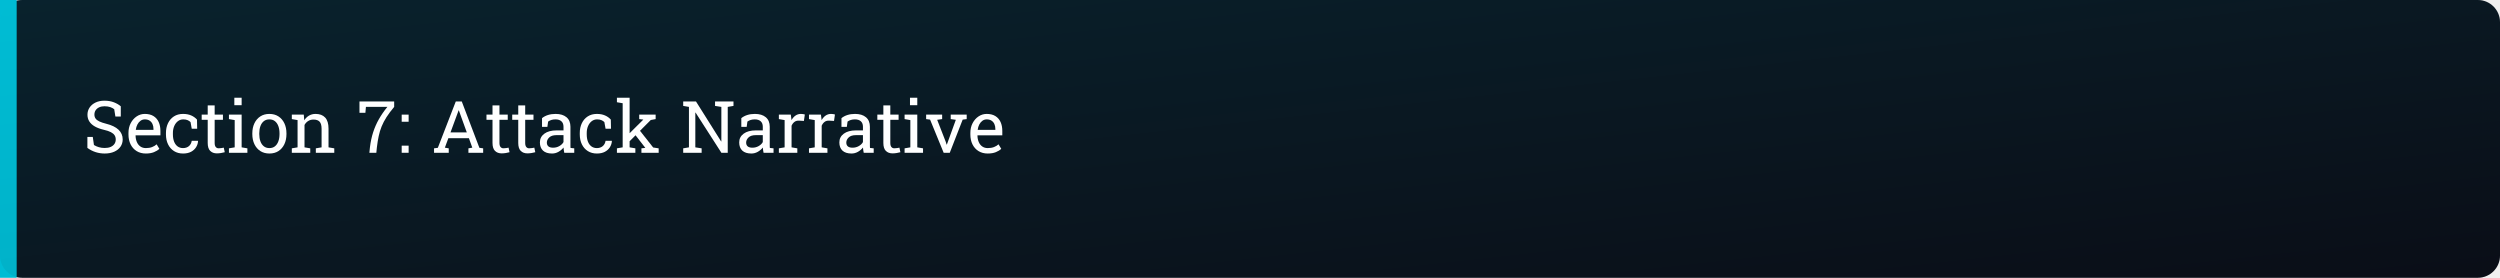
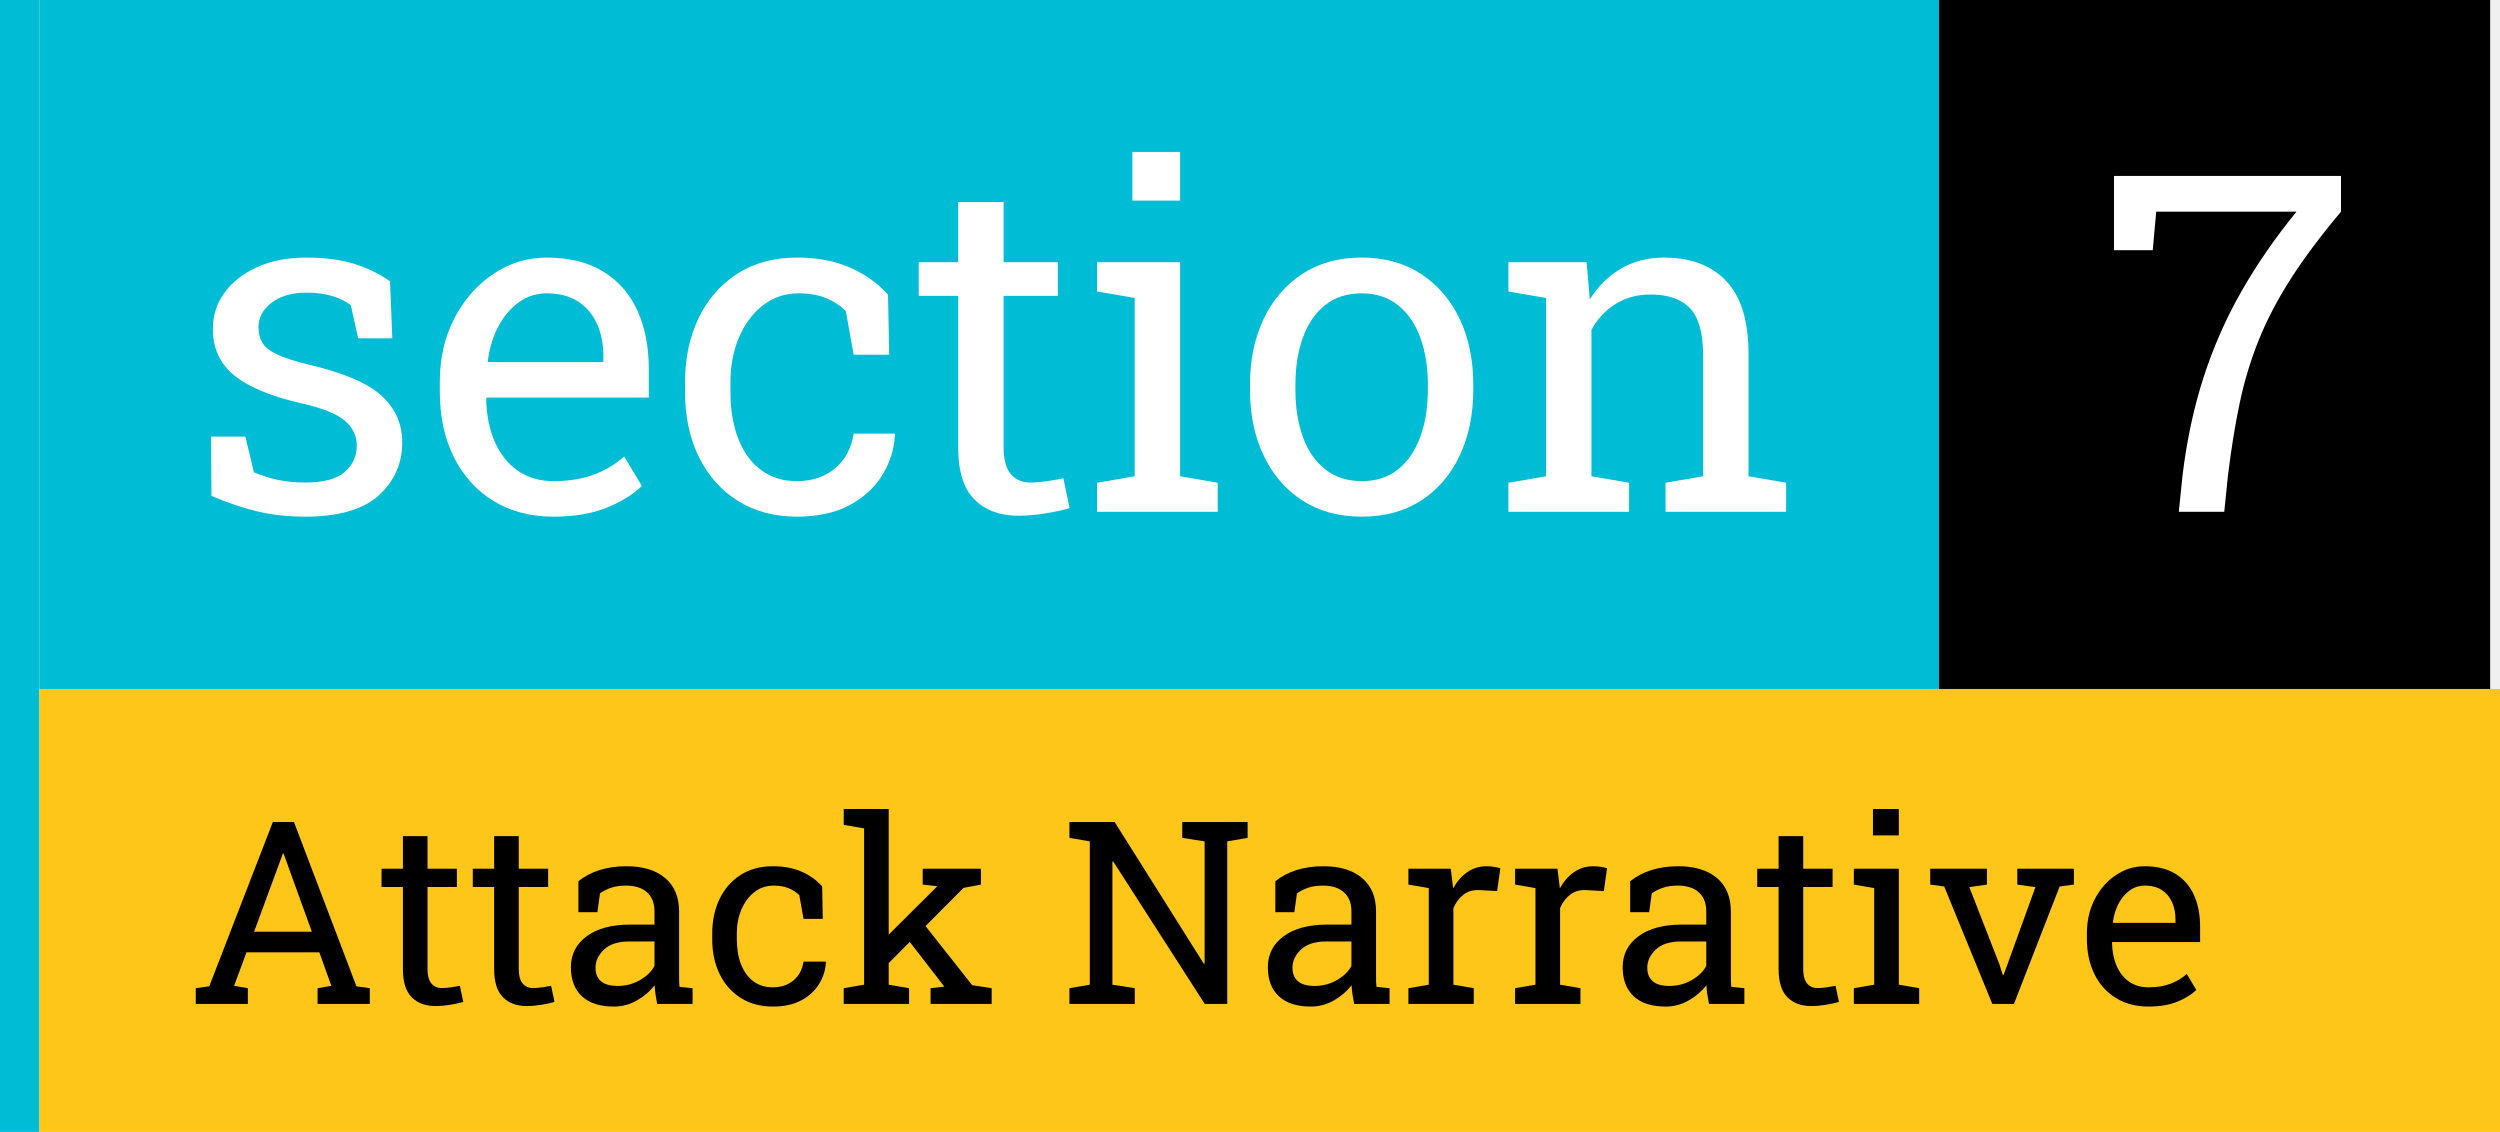
- <svg xmlns="http://www.w3.org/2000/svg" viewBox="0 0 900 100" width="900" height="100">
-   <defs>
-     <linearGradient id="headerGrad" x1="0%" y1="0%" x2="100%" y2="100%">
-       <stop offset="0%" style="stop-color:#00BCD4;stop-opacity:1" />
-       <stop offset="100%" style="stop-color:#0A0E17;stop-opacity:1" />
-     </linearGradient>
-   </defs>
-   <rect width="900" height="100" fill="#0A0E17" rx="8" ry="8" />
-   <rect x="0" y="0" width="6" height="100" fill="#00BCD4" rx="3" ry="0" />
-   <rect x="0" y="0" width="900" height="100" fill="url(#headerGrad)" opacity="0.12" rx="8" ry="8" />
-   <g fill="#ffffff">
-     <path d="M606 -21Q473 -21 350.0 18.0Q227 57 115 138V449H268L301 220Q366 180 442.0 158.0Q518 136 606 136Q706 136 775.5 166.5Q845 197 882.0 251.0Q919 305 919 377Q919 444 887.0 495.0Q855 546 781.5 584.5Q708 623 581 652Q431 687 327.5 745.5Q224 804 170.5 887.5Q117 971 117 1079Q117 1193 177.5 1283.0Q238 1373 346.0 1425.0Q454 1477 598 1477Q751 1477 868.5 1430.5Q986 1384 1062 1318V1027H909L876 1235Q831 1271 764.0 1295.0Q697 1319 598 1319Q514 1319 450.0 1289.5Q386 1260 350.0 1207.0Q314 1154 314 1082Q314 1019 346.5 972.0Q379 925 452.5 889.5Q526 854 649 823Q879 766 997.5 654.5Q1116 543 1116 379Q1116 262 1053.0 171.5Q990 81 875.5 30.0Q761 -21 606 -21Z" transform="translate(30, 55) scale(0.01269531, -0.01269531)" />
-     <path d="M567 -21Q417 -21 306.0 47.5Q195 116 134.5 238.0Q74 360 74 520V564Q74 718 137.5 839.5Q201 961 306.5 1031.5Q412 1102 537 1102Q683 1102 781.5 1042.0Q880 982 930.0 873.5Q980 765 980 618V495H278L275 490Q277 386 311.5 305.5Q346 225 411.0 179.0Q476 133 567 133Q667 133 742.5 161.5Q818 190 873 240L950 112Q892 56 796.5 17.5Q701 -21 567 -21ZM284 649H783V675Q783 753 755.5 814.5Q728 876 673.5 911.5Q619 947 537 947Q471 947 417.0 908.5Q363 870 328.0 804.0Q293 738 282 654Z" transform="translate(45.31055, 55) scale(0.01269531, -0.01269531)" />
-     <path d="M563 -21Q416 -21 307.0 47.5Q198 116 138.0 238.0Q78 360 78 520V562Q78 716 136.0 838.0Q194 960 303.0 1031.0Q412 1102 563 1102Q694 1102 792.5 1059.0Q891 1016 958 941L963 681H809L775 870Q741 905 690.0 926.0Q639 947 570 947Q482 947 415.5 895.0Q349 843 312.0 756.0Q275 669 275 562V520Q275 402 309.5 315.0Q344 228 408.5 180.5Q473 133 562 133Q662 133 728.0 188.0Q794 243 809 339H986L988 333Q983 240 933.0 159.0Q883 78 790.5 28.5Q698 -21 563 -21Z" transform="translate(58.75488, 55) scale(0.01269531, -0.01269531)" />
-     <path d="M456 -17Q336 -17 265.5 53.5Q195 124 195 279V936H24V1082H195V1343H392V1082H627V936H392V279Q392 201 423.0 164.0Q454 127 506 127Q541 127 584.0 133.5Q627 140 651 145L678 16Q635 3 572.5 -7.0Q510 -17 456 -17Z" transform="translate(72.30078, 55) scale(0.01269531, -0.01269531)" />
-     <path d="M67 0V126L230 154V927L67 955V1082H427V154L590 126V0ZM220 1349V1560H427V1349Z" transform="translate(81.56836, 55) scale(0.01269531, -0.01269531)" />
-     <path d="M563 -21Q413 -21 304.5 49.5Q196 120 137.0 244.5Q78 369 78 529V551Q78 711 137.0 835.5Q196 960 304.5 1031.0Q413 1102 561 1102Q711 1102 819.5 1031.0Q928 960 987.0 836.0Q1046 712 1046 551V529Q1046 368 987.0 243.5Q928 119 820.0 49.0Q712 -21 563 -21ZM563 133Q657 133 720.5 184.5Q784 236 816.5 325.5Q849 415 849 529V551Q849 665 816.5 754.5Q784 844 720.0 895.5Q656 947 561 947Q467 947 403.0 895.5Q339 844 307.0 754.5Q275 665 275 551V529Q275 415 307.0 325.5Q339 236 403.5 184.5Q468 133 563 133Z" transform="translate(89.8457, 55) scale(0.01269531, -0.01269531)" />
-     <path d="M74 0V126L237 154V927L74 955V1082H413L427 921Q481 1007 562.5 1054.5Q644 1102 748 1102Q923 1102 1019.0 999.5Q1115 897 1115 683V154L1278 126V0H755V126L918 154V679Q918 822 861.5 882.0Q805 942 689 942Q604 942 538.5 901.0Q473 860 434 789V154L597 126V0Z" transform="translate(104.1152, 55) scale(0.01269531, -0.01269531)" />
-     <path d="M357 0 373 157Q401 387 464.0 582.0Q527 777 627.0 953.0Q727 1129 867 1301H259L244 1134H76V1456H1060V1301Q928 1144 842.0 1009.5Q756 875 703.5 744.5Q651 614 621.0 472.0Q591 330 570 157L554 0Z" transform="translate(128.445, 55) scale(0.01269531, -0.01269531)" />
-     <path d="M145 0V202H342V0ZM145 880V1082H342V880Z" transform="translate(142.7654, 55) scale(0.01269531, -0.01269531)" />
-     <path d="M70 0V126L178 141L687 1456H856L1356 141L1463 126V0H1045V126L1155 145L1059 413H476L377 145L487 126V0ZM537 578H999L785 1170L773 1203H767L755 1170Z" transform="translate(155.3647, 55) scale(0.01269531, -0.01269531)" />
-     <path d="M456 -17Q336 -17 265.5 53.5Q195 124 195 279V936H24V1082H195V1343H392V1082H627V936H392V279Q392 201 423.0 164.0Q454 127 506 127Q541 127 584.0 133.5Q627 140 651 145L678 16Q635 3 572.5 -7.0Q510 -17 456 -17Z" transform="translate(174.8266, 55) scale(0.01269531, -0.01269531)" />
-     <path d="M456 -17Q336 -17 265.5 53.5Q195 124 195 279V936H24V1082H195V1343H392V1082H627V936H392V279Q392 201 423.0 164.0Q454 127 506 127Q541 127 584.0 133.5Q627 140 651 145L678 16Q635 3 572.5 -7.0Q510 -17 456 -17Z" transform="translate(184.0942, 55) scale(0.01269531, -0.01269531)" />
-     <path d="M424 -21Q255 -21 167.0 61.5Q79 144 79 294Q79 448 205.0 541.5Q331 635 555 635H748V741Q748 839 688.5 893.0Q629 947 521 947Q453 947 403.0 930.5Q353 914 312 885L291 734H139V982Q212 1041 309.0 1071.5Q406 1102 524 1102Q721 1102 833.0 1008.0Q945 914 945 739V218Q945 197 945.5 177.0Q946 157 948 137L1053 126V0H770Q761 44 756.0 79.0Q751 114 749 149Q692 76 606.5 27.5Q521 -21 424 -21ZM453 144Q551 144 632.0 191.0Q713 238 748 304V500H548Q412 500 344.0 435.0Q276 370 276 290Q276 219 320.0 181.5Q364 144 453 144Z" transform="translate(193.3618, 55) scale(0.01269531, -0.01269531)" />
-     <path d="M563 -21Q416 -21 307.0 47.5Q198 116 138.0 238.0Q78 360 78 520V562Q78 716 136.0 838.0Q194 960 303.0 1031.0Q412 1102 563 1102Q694 1102 792.5 1059.0Q891 1016 958 941L963 681H809L775 870Q741 905 690.0 926.0Q639 947 570 947Q482 947 415.5 895.0Q349 843 312.0 756.0Q275 669 275 562V520Q275 402 309.5 315.0Q344 228 408.5 180.5Q473 133 562 133Q662 133 728.0 188.0Q794 243 809 339H986L988 333Q983 240 933.0 159.0Q883 78 790.5 28.5Q698 -21 563 -21Z" transform="translate(207.7329, 55) scale(0.01269531, -0.01269531)" />
-     <path d="M64 0V126L227 154V1405L64 1433V1560H424V154L587 126V0ZM759 0V126L869 139L866 143L553 547L655 704L1092 150L1248 126V0ZM410 313 337 468 807 936 812 942 696 955V1082H1162V955L1023 929Z" transform="translate(221.2788, 55) scale(0.01269531, -0.01269531)" />
-     <path d="M83 0V126L246 154V1301L83 1329V1456H246H445L1159 321L1165 323V1301L986 1329V1456H1346H1509V1329L1346 1301V0H1166L433 1141L427 1139V154L606 126V0Z" transform="translate(244.8976, 55) scale(0.01269531, -0.01269531)" />
-     <path d="M424 -21Q255 -21 167.0 61.5Q79 144 79 294Q79 448 205.0 541.5Q331 635 555 635H748V741Q748 839 688.5 893.0Q629 947 521 947Q453 947 403.0 930.5Q353 914 312 885L291 734H139V982Q212 1041 309.0 1071.5Q406 1102 524 1102Q721 1102 833.0 1008.0Q945 914 945 739V218Q945 197 945.5 177.0Q946 157 948 137L1053 126V0H770Q761 44 756.0 79.0Q751 114 749 149Q692 76 606.5 27.5Q521 -21 424 -21ZM453 144Q551 144 632.0 191.0Q713 238 748 304V500H548Q412 500 344.0 435.0Q276 370 276 290Q276 219 320.0 181.5Q364 144 453 144Z" transform="translate(265.1086, 55) scale(0.01269531, -0.01269531)" />
-     <path d="M72 0V126L235 154V927L72 955V1082H411L428 944L430 925Q476 1008 543.5 1055.0Q611 1102 698 1102Q729 1102 761.5 1096.5Q794 1091 808 1086L782 903L645 911Q567 916 514.0 875.5Q461 835 432 767V154L595 126V0Z" transform="translate(279.4796, 55) scale(0.01269531, -0.01269531)" />
-     <path d="M72 0V126L235 154V927L72 955V1082H411L428 944L430 925Q476 1008 543.5 1055.0Q611 1102 698 1102Q729 1102 761.5 1096.5Q794 1091 808 1086L782 903L645 911Q567 916 514.0 875.5Q461 835 432 767V154L595 126V0Z" transform="translate(290.3214, 55) scale(0.01269531, -0.01269531)" />
-     <path d="M424 -21Q255 -21 167.0 61.5Q79 144 79 294Q79 448 205.0 541.5Q331 635 555 635H748V741Q748 839 688.5 893.0Q629 947 521 947Q453 947 403.0 930.5Q353 914 312 885L291 734H139V982Q212 1041 309.0 1071.5Q406 1102 524 1102Q721 1102 833.0 1008.0Q945 914 945 739V218Q945 197 945.5 177.0Q946 157 948 137L1053 126V0H770Q761 44 756.0 79.0Q751 114 749 149Q692 76 606.5 27.5Q521 -21 424 -21ZM453 144Q551 144 632.0 191.0Q713 238 748 304V500H548Q412 500 344.0 435.0Q276 370 276 290Q276 219 320.0 181.5Q364 144 453 144Z" transform="translate(301.1632, 55) scale(0.01269531, -0.01269531)" />
-     <path d="M456 -17Q336 -17 265.5 53.5Q195 124 195 279V936H24V1082H195V1343H392V1082H627V936H392V279Q392 201 423.0 164.0Q454 127 506 127Q541 127 584.0 133.5Q627 140 651 145L678 16Q635 3 572.5 -7.0Q510 -17 456 -17Z" transform="translate(315.5343, 55) scale(0.01269531, -0.01269531)" />
-     <path d="M67 0V126L230 154V927L67 955V1082H427V154L590 126V0ZM220 1349V1560H427V1349Z" transform="translate(324.8019, 55) scale(0.01269531, -0.01269531)" />
-     <path d="M523 0 138 940 26 955V1082H480V955L339 935L579 319L607 232H613L645 319L868 935L723 955V1082H1176V955L1062 940L696 0Z" transform="translate(333.0793, 55) scale(0.01269531, -0.01269531)" />
-     <path d="M567 -21Q417 -21 306.0 47.5Q195 116 134.5 238.0Q74 360 74 520V564Q74 718 137.5 839.5Q201 961 306.5 1031.5Q412 1102 537 1102Q683 1102 781.5 1042.0Q880 982 930.0 873.5Q980 765 980 618V495H278L275 490Q277 386 311.5 305.5Q346 225 411.0 179.0Q476 133 567 133Q667 133 742.5 161.5Q818 190 873 240L950 112Q892 56 796.5 17.5Q701 -21 567 -21ZM284 649H783V675Q783 753 755.5 814.5Q728 876 673.5 911.5Q619 947 537 947Q471 947 417.0 908.5Q363 870 328.0 804.0Q293 738 282 654Z" transform="translate(348.3898, 55) scale(0.01269531, -0.01269531)" />
+ <svg xmlns="http://www.w3.org/2000/svg" viewBox="0 0 254 115" width="254" height="115">
+   <rect x="0" y="0" width="4" height="115" fill="#00BCD4" />
+   <rect x="4" y="0" width="193" height="70" fill="#00BCD4" />
+   <rect x="197" y="0" width="56" height="70" fill="#000000" />
+   <rect x="4" y="70" width="250" height="45" fill="#FEC618" />
+   <g fill="#FFFFFF">
+     <path d="M512 -21Q403 -21 308.0 1.0Q213 23 106 69L104 326H253L290 171Q346 148 398.5 137.5Q451 127 512 127Q632 127 684.0 173.0Q736 219 736 287Q736 351 683.5 395.5Q631 440 493 471Q297 516 204.5 591.5Q112 667 112 793Q112 881 163.0 950.5Q214 1020 305.0 1061.0Q396 1102 517 1102Q640 1102 727.5 1074.0Q815 1046 880 999L890 752H742L710 896Q675 922 627.0 936.0Q579 950 517 950Q425 950 367.5 907.0Q310 864 310 799Q310 761 326.5 733.0Q343 705 390.0 682.5Q437 660 528 638Q754 585 843.5 503.0Q933 421 933 301Q933 164 831.5 71.5Q730 -21 512 -21Z" transform="translate(19.00, 52.00) scale(0.023438, -0.023438)" />
+     <path d="M567 -21Q417 -21 306.0 47.5Q195 116 134.5 238.0Q74 360 74 520V564Q74 718 137.5 839.5Q201 961 306.5 1031.5Q412 1102 537 1102Q683 1102 781.5 1042.0Q880 982 930.0 873.5Q980 765 980 618V495H278L275 490Q277 386 311.5 305.5Q346 225 411.0 179.0Q476 133 567 133Q667 133 742.5 161.5Q818 190 873 240L950 112Q892 56 796.5 17.5Q701 -21 567 -21ZM284 649H783V675Q783 753 755.5 814.5Q728 876 673.5 911.5Q619 947 537 947Q471 947 417.0 908.5Q363 870 328.0 804.0Q293 738 282 654Z" transform="translate(42.95, 52.00) scale(0.023438, -0.023438)" />
+     <path d="M563 -21Q416 -21 307.0 47.5Q198 116 138.0 238.0Q78 360 78 520V562Q78 716 136.0 838.0Q194 960 303.0 1031.0Q412 1102 563 1102Q694 1102 792.5 1059.0Q891 1016 958 941L963 681H809L775 870Q741 905 690.0 926.0Q639 947 570 947Q482 947 415.5 895.0Q349 843 312.0 756.0Q275 669 275 562V520Q275 402 309.5 315.0Q344 228 408.5 180.5Q473 133 562 133Q662 133 728.0 188.0Q794 243 809 339H986L988 333Q983 240 933.0 159.0Q883 78 790.5 28.5Q698 -21 563 -21Z" transform="translate(67.77, 52.00) scale(0.023438, -0.023438)" />
+     <path d="M456 -17Q336 -17 265.5 53.5Q195 124 195 279V936H24V1082H195V1343H392V1082H627V936H392V279Q392 201 423.0 164.0Q454 127 506 127Q541 127 584.0 133.5Q627 140 651 145L678 16Q635 3 572.5 -7.0Q510 -17 456 -17Z" transform="translate(92.78, 52.00) scale(0.023438, -0.023438)" />
+     <path d="M67 0V126L230 154V927L67 955V1082H427V154L590 126V0ZM220 1349V1560H427V1349Z" transform="translate(109.89, 52.00) scale(0.023438, -0.023438)" />
+     <path d="M563 -21Q413 -21 304.5 49.5Q196 120 137.0 244.5Q78 369 78 529V551Q78 711 137.0 835.5Q196 960 304.5 1031.0Q413 1102 561 1102Q711 1102 819.5 1031.0Q928 960 987.0 836.0Q1046 712 1046 551V529Q1046 368 987.0 243.5Q928 119 820.0 49.0Q712 -21 563 -21ZM563 133Q657 133 720.5 184.5Q784 236 816.5 325.5Q849 415 849 529V551Q849 665 816.5 754.5Q784 844 720.0 895.5Q656 947 561 947Q467 947 403.0 895.5Q339 844 307.0 754.5Q275 665 275 551V529Q275 415 307.0 325.5Q339 236 403.5 184.5Q468 133 563 133Z" transform="translate(125.17, 52.00) scale(0.023438, -0.023438)" />
+     <path d="M74 0V126L237 154V927L74 955V1082H413L427 921Q481 1007 562.5 1054.5Q644 1102 748 1102Q923 1102 1019.0 999.5Q1115 897 1115 683V154L1278 126V0H755V126L918 154V679Q918 822 861.5 882.0Q805 942 689 942Q604 942 538.5 901.0Q473 860 434 789V154L597 126V0Z" transform="translate(151.52, 52.00) scale(0.023438, -0.023438)" />
+   </g>
+   <g fill="#FFFFFF">
+     <path d="M357 0 373 157Q401 387 464.0 582.0Q527 777 627.0 953.0Q727 1129 867 1301H259L244 1134H76V1456H1060V1301Q928 1144 842.0 1009.5Q756 875 703.5 744.5Q651 614 621.0 472.0Q591 330 570 157L554 0Z" transform="translate(213.00, 52.00) scale(0.023438, -0.023438)" />
+   </g>
+   <g fill="#000000">
+     <path d="M70 0V126L178 141L687 1456H856L1356 141L1463 126V0H1045V126L1155 145L1059 413H476L377 145L487 126V0ZM537 578H999L785 1170L773 1203H767L755 1170Z" transform="translate(19.00, 102.00) scale(0.012695, -0.012695)" />
+     <path d="M456 -17Q336 -17 265.5 53.5Q195 124 195 279V936H24V1082H195V1343H392V1082H627V936H392V279Q392 201 423.0 164.0Q454 127 506 127Q541 127 584.0 133.5Q627 140 651 145L678 16Q635 3 572.5 -7.0Q510 -17 456 -17Z" transform="translate(38.46, 102.00) scale(0.012695, -0.012695)" />
+     <path d="M456 -17Q336 -17 265.5 53.5Q195 124 195 279V936H24V1082H195V1343H392V1082H627V936H392V279Q392 201 423.0 164.0Q454 127 506 127Q541 127 584.0 133.5Q627 140 651 145L678 16Q635 3 572.5 -7.0Q510 -17 456 -17Z" transform="translate(47.73, 102.00) scale(0.012695, -0.012695)" />
+     <path d="M424 -21Q255 -21 167.0 61.5Q79 144 79 294Q79 448 205.0 541.5Q331 635 555 635H748V741Q748 839 688.5 893.0Q629 947 521 947Q453 947 403.0 930.5Q353 914 312 885L291 734H139V982Q212 1041 309.0 1071.5Q406 1102 524 1102Q721 1102 833.0 1008.0Q945 914 945 739V218Q945 197 945.5 177.0Q946 157 948 137L1053 126V0H770Q761 44 756.0 79.0Q751 114 749 149Q692 76 606.5 27.5Q521 -21 424 -21ZM453 144Q551 144 632.0 191.0Q713 238 748 304V500H548Q412 500 344.0 435.0Q276 370 276 290Q276 219 320.0 181.5Q364 144 453 144Z" transform="translate(57.00, 102.00) scale(0.012695, -0.012695)" />
+     <path d="M563 -21Q416 -21 307.0 47.5Q198 116 138.0 238.0Q78 360 78 520V562Q78 716 136.0 838.0Q194 960 303.0 1031.0Q412 1102 563 1102Q694 1102 792.5 1059.0Q891 1016 958 941L963 681H809L775 870Q741 905 690.0 926.0Q639 947 570 947Q482 947 415.5 895.0Q349 843 312.0 756.0Q275 669 275 562V520Q275 402 309.5 315.0Q344 228 408.5 180.5Q473 133 562 133Q662 133 728.0 188.0Q794 243 809 339H986L988 333Q983 240 933.0 159.0Q883 78 790.5 28.5Q698 -21 563 -21Z" transform="translate(71.37, 102.00) scale(0.012695, -0.012695)" />
+     <path d="M64 0V126L227 154V1405L64 1433V1560H424V154L587 126V0ZM759 0V126L869 139L866 143L553 547L655 704L1092 150L1248 126V0ZM410 313 337 468 807 936 812 942 696 955V1082H1162V955L1023 929Z" transform="translate(84.91, 102.00) scale(0.012695, -0.012695)" />
+     <path d="M83 0V126L246 154V1301L83 1329V1456H246H445L1159 321L1165 323V1301L986 1329V1456H1346H1509V1329L1346 1301V0H1166L433 1141L427 1139V154L606 126V0Z" transform="translate(107.60, 102.00) scale(0.012695, -0.012695)" />
+     <path d="M424 -21Q255 -21 167.0 61.5Q79 144 79 294Q79 448 205.0 541.5Q331 635 555 635H748V741Q748 839 688.5 893.0Q629 947 521 947Q453 947 403.0 930.5Q353 914 312 885L291 734H139V982Q212 1041 309.0 1071.5Q406 1102 524 1102Q721 1102 833.0 1008.0Q945 914 945 739V218Q945 197 945.5 177.0Q946 157 948 137L1053 126V0H770Q761 44 756.0 79.0Q751 114 749 149Q692 76 606.5 27.5Q521 -21 424 -21ZM453 144Q551 144 632.0 191.0Q713 238 748 304V500H548Q412 500 344.0 435.0Q276 370 276 290Q276 219 320.0 181.5Q364 144 453 144Z" transform="translate(127.81, 102.00) scale(0.012695, -0.012695)" />
+     <path d="M72 0V126L235 154V927L72 955V1082H411L428 944L430 925Q476 1008 543.5 1055.0Q611 1102 698 1102Q729 1102 761.5 1096.5Q794 1091 808 1086L782 903L645 911Q567 916 514.0 875.5Q461 835 432 767V154L595 126V0Z" transform="translate(142.18, 102.00) scale(0.012695, -0.012695)" />
+     <path d="M72 0V126L235 154V927L72 955V1082H411L428 944L430 925Q476 1008 543.5 1055.0Q611 1102 698 1102Q729 1102 761.5 1096.5Q794 1091 808 1086L782 903L645 911Q567 916 514.0 875.5Q461 835 432 767V154L595 126V0Z" transform="translate(153.02, 102.00) scale(0.012695, -0.012695)" />
+     <path d="M424 -21Q255 -21 167.0 61.5Q79 144 79 294Q79 448 205.0 541.5Q331 635 555 635H748V741Q748 839 688.5 893.0Q629 947 521 947Q453 947 403.0 930.5Q353 914 312 885L291 734H139V982Q212 1041 309.0 1071.5Q406 1102 524 1102Q721 1102 833.0 1008.0Q945 914 945 739V218Q945 197 945.5 177.0Q946 157 948 137L1053 126V0H770Q761 44 756.0 79.0Q751 114 749 149Q692 76 606.5 27.5Q521 -21 424 -21ZM453 144Q551 144 632.0 191.0Q713 238 748 304V500H548Q412 500 344.0 435.0Q276 370 276 290Q276 219 320.0 181.5Q364 144 453 144Z" transform="translate(163.86, 102.00) scale(0.012695, -0.012695)" />
+     <path d="M456 -17Q336 -17 265.5 53.5Q195 124 195 279V936H24V1082H195V1343H392V1082H627V936H392V279Q392 201 423.0 164.0Q454 127 506 127Q541 127 584.0 133.5Q627 140 651 145L678 16Q635 3 572.5 -7.0Q510 -17 456 -17Z" transform="translate(178.23, 102.00) scale(0.012695, -0.012695)" />
+     <path d="M67 0V126L230 154V927L67 955V1082H427V154L590 126V0ZM220 1349V1560H427V1349Z" transform="translate(187.50, 102.00) scale(0.012695, -0.012695)" />
+     <path d="M523 0 138 940 26 955V1082H480V955L339 935L579 319L607 232H613L645 319L868 935L723 955V1082H1176V955L1062 940L696 0Z" transform="translate(195.78, 102.00) scale(0.012695, -0.012695)" />
+     <path d="M567 -21Q417 -21 306.0 47.5Q195 116 134.5 238.0Q74 360 74 520V564Q74 718 137.5 839.5Q201 961 306.5 1031.5Q412 1102 537 1102Q683 1102 781.5 1042.0Q880 982 930.0 873.5Q980 765 980 618V495H278L275 490Q277 386 311.5 305.5Q346 225 411.0 179.0Q476 133 567 133Q667 133 742.5 161.5Q818 190 873 240L950 112Q892 56 796.5 17.5Q701 -21 567 -21ZM284 649H783V675Q783 753 755.5 814.5Q728 876 673.5 911.5Q619 947 537 947Q471 947 417.0 908.5Q363 870 328.0 804.0Q293 738 282 654Z" transform="translate(211.09, 102.00) scale(0.012695, -0.012695)" />
  </g>
</svg>
